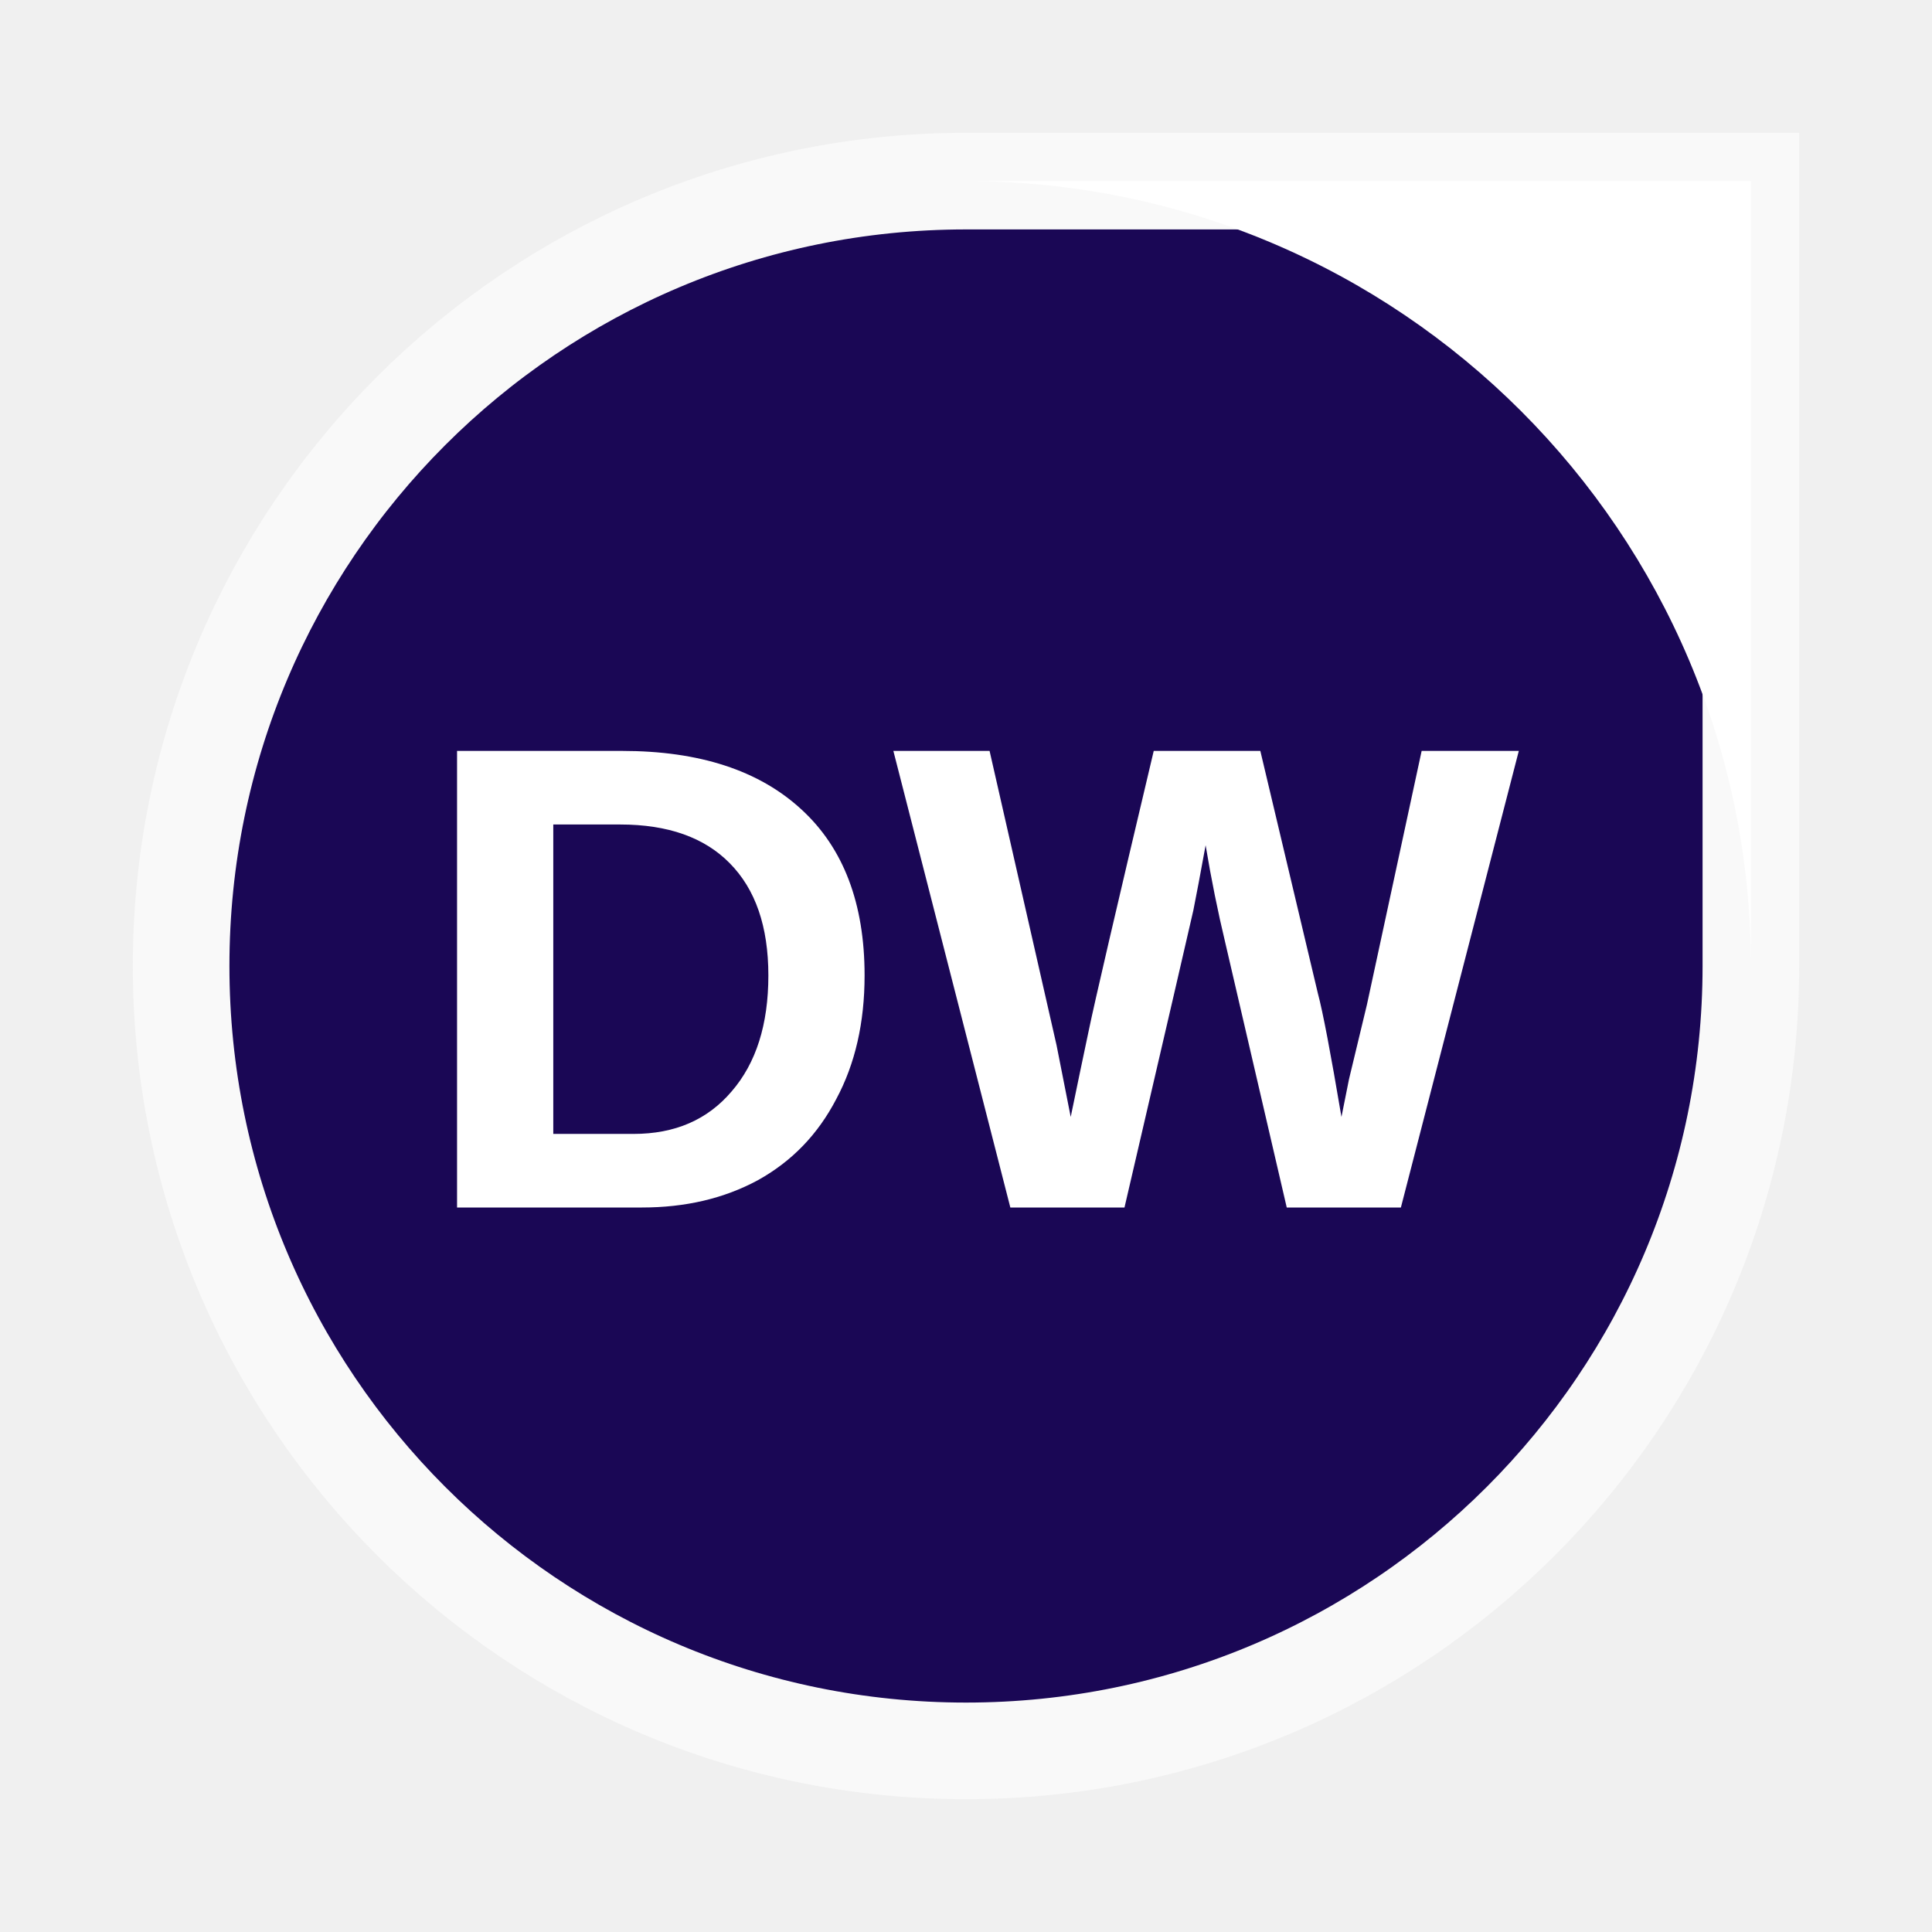
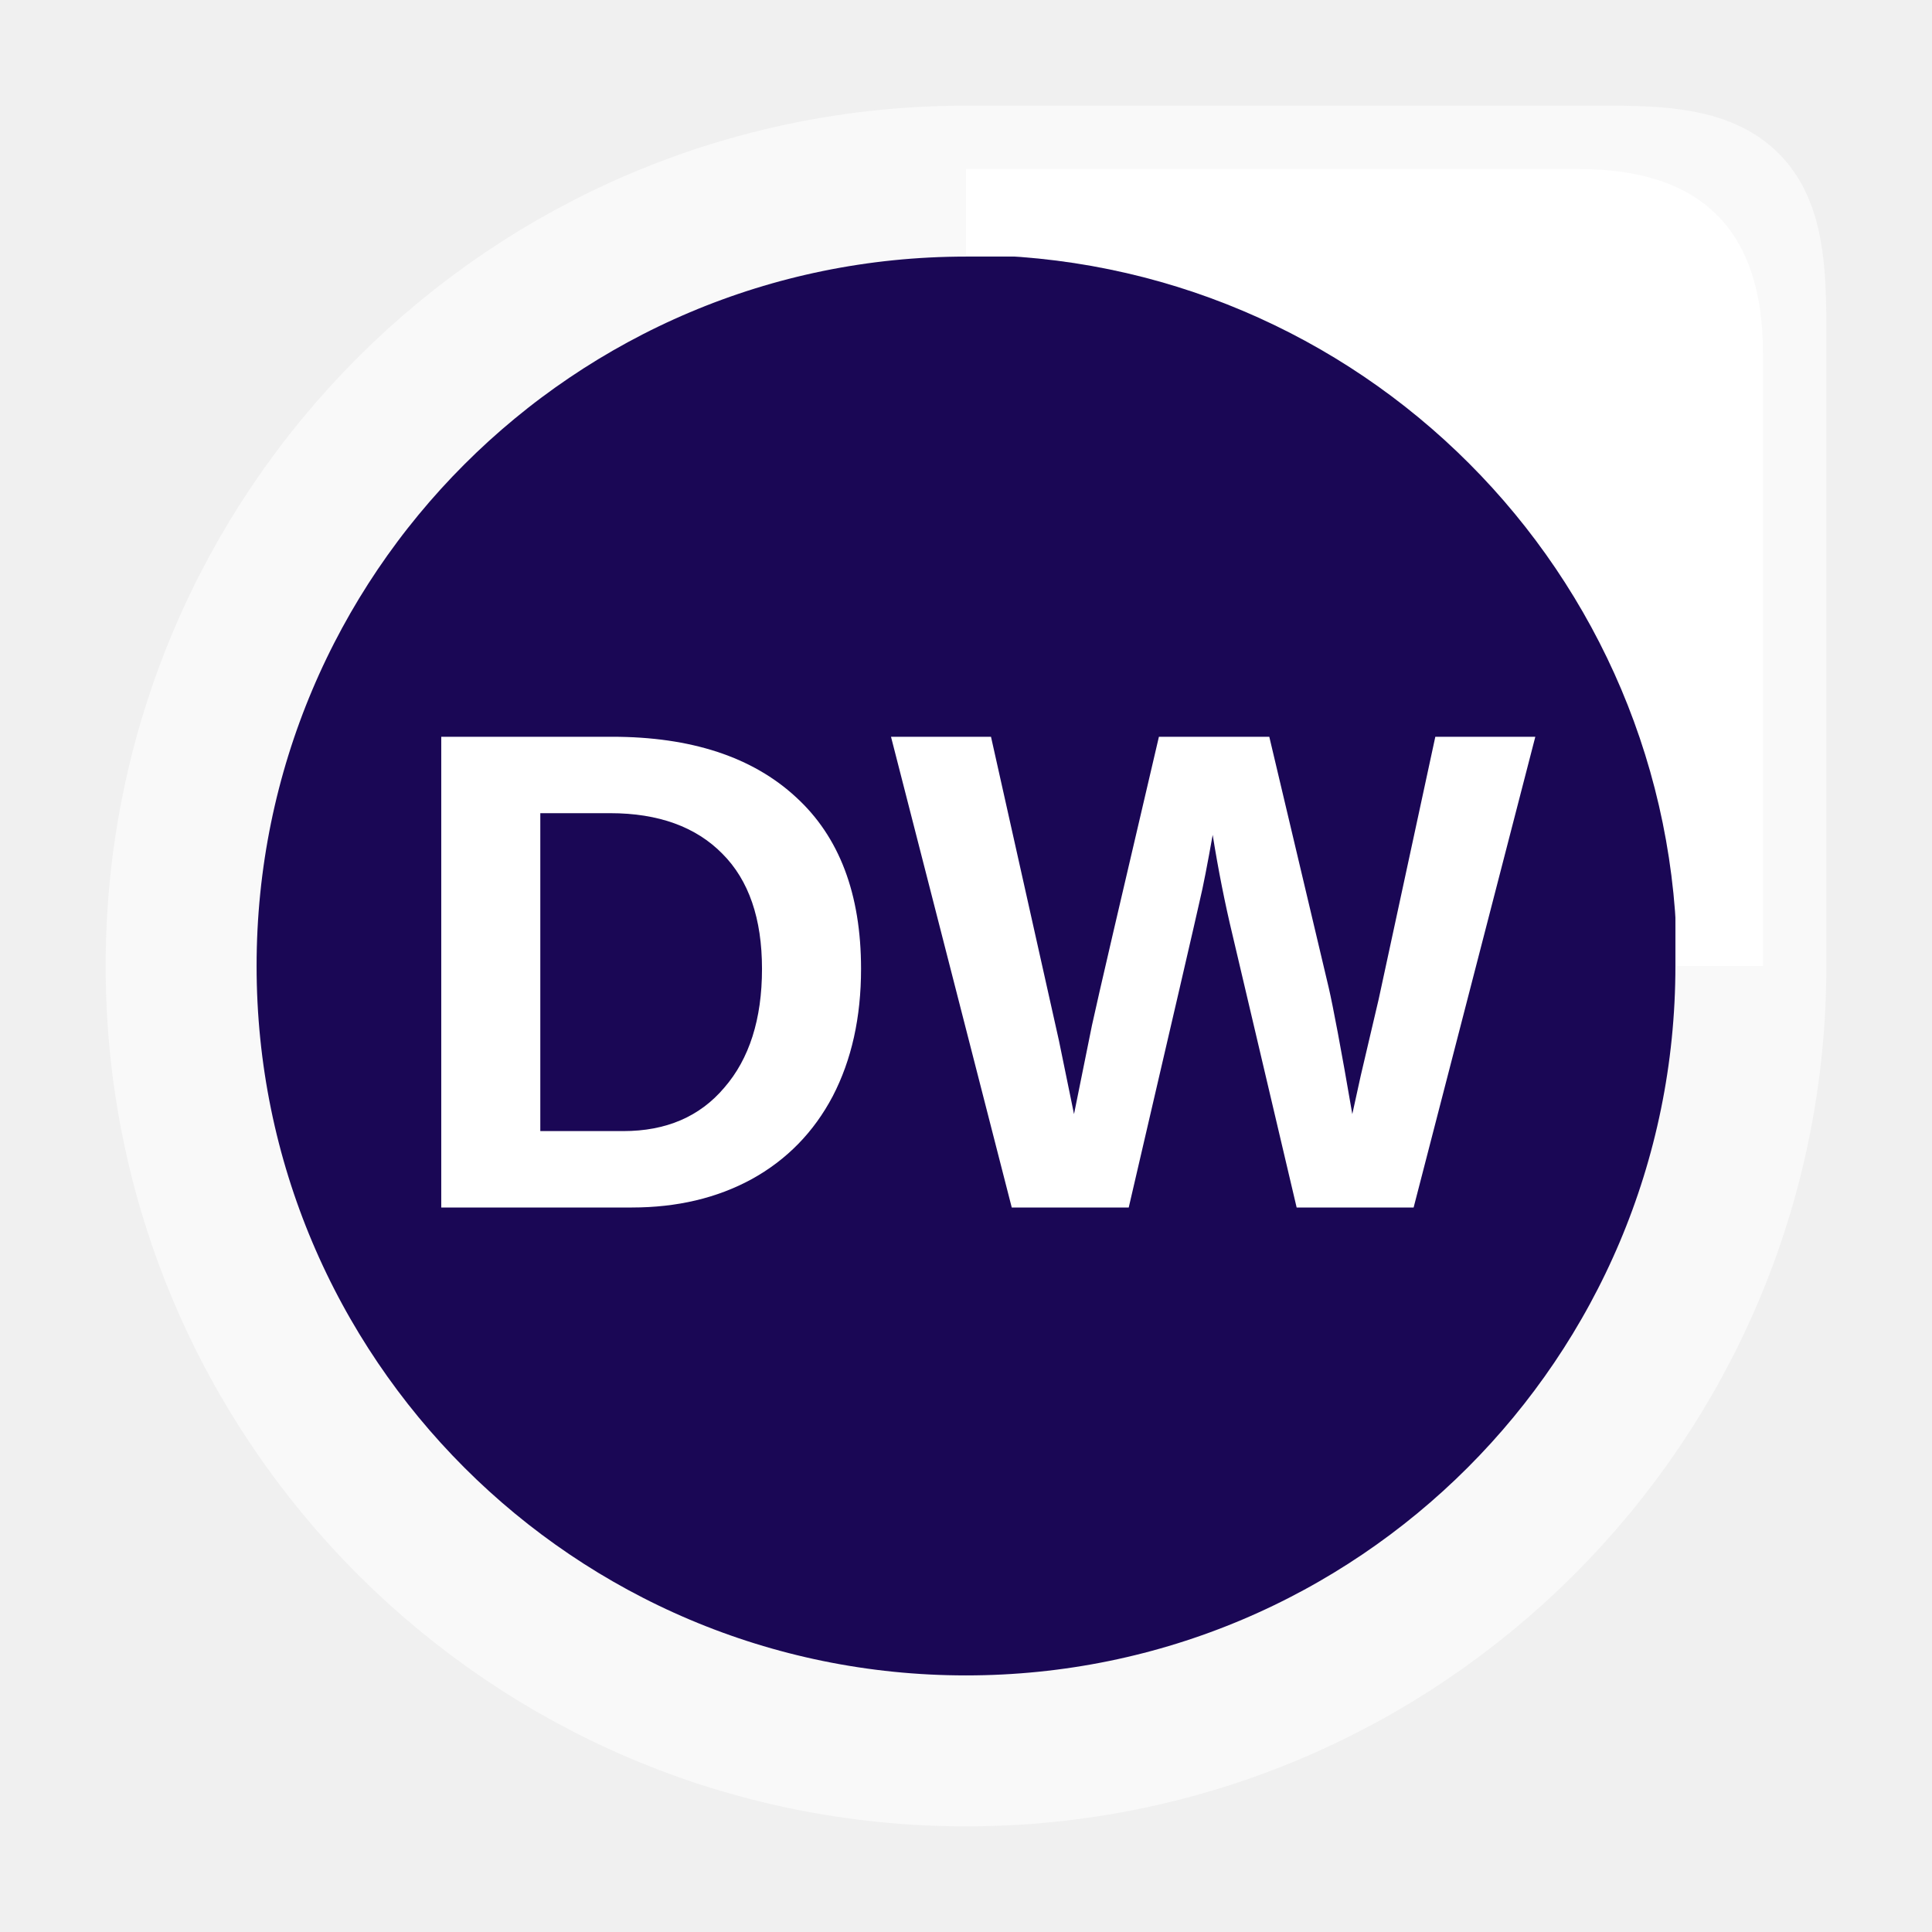
<svg xmlns="http://www.w3.org/2000/svg" width="32" height="32" viewBox="0 0 32 32" version="1.1" id="svg1">
  <defs id="defs1" />
-   <path d="M 16,3 A 13,13 0 0 0 3,16 13,13 0 0 0 16,29 13,13 0 0 0 29,16 V 3 Z" fill="#5CB84E" id="path1" style="fill:#1a0755;stroke:#f9f9f9;stroke-width:1.6;stroke-dasharray:none;stroke-opacity:1" />
-   <path d="M 16,3 L 29,3 L 29,16 A 13,13 0 0 0 16,3 Z" fill="#ffffff" id="path2" />
-   <text x="16" y="20" font-family="Arial, 'Helvetica Neue', sans-serif" font-weight="bold" font-size="11px" fill="#ffffff" text-anchor="middle" id="text1" style="fill:#ffffff">DW</text>
+   <path d="M 16,3 C 8.82,3 3,8.82 3,16 3,23.18 8.82,29 16,29 23.18,29 29,23.18 29,16 V 5.4 C 29,3.4 28.7,3 26.7,3 Z" fill="#5CB84E" id="path1" style="display:inline;fill:#1a0755;stroke:#f9f9f9;stroke-width:2.5;stroke-miterlimit:4;stroke-dasharray:none;stroke-opacity:1" />
+   <path d="M 16,2.8 H 26.154 Q 29.2,2.8 29.2,5.846 V 16 H 27.778 A 11.778,11.778 0 0 0 16,4.222 Z" fill="#ffffff" id="path2" style="display:inline;stroke-width:0.906;stroke-dasharray:none" />
+   <text x="16" y="20" font-family="Arial, 'Helvetica Neue', sans-serif" font-weight="bold" font-size="11px" fill="#ffffff" text-anchor="middle" id="text1" style="font-style:normal;font-variant:normal;font-weight:bold;font-stretch:normal;font-size:11.333px;font-family:Arial, 'Helvetica Neue', sans-serif;-inkscape-font-specification:'Arial, Helvetica Neue, sans-serif, Bold';font-variant-ligatures:normal;font-variant-caps:normal;font-variant-numeric:normal;font-variant-east-asian:normal;text-anchor:middle;display:inline;fill:#ffffff">DW</text>
</svg>
